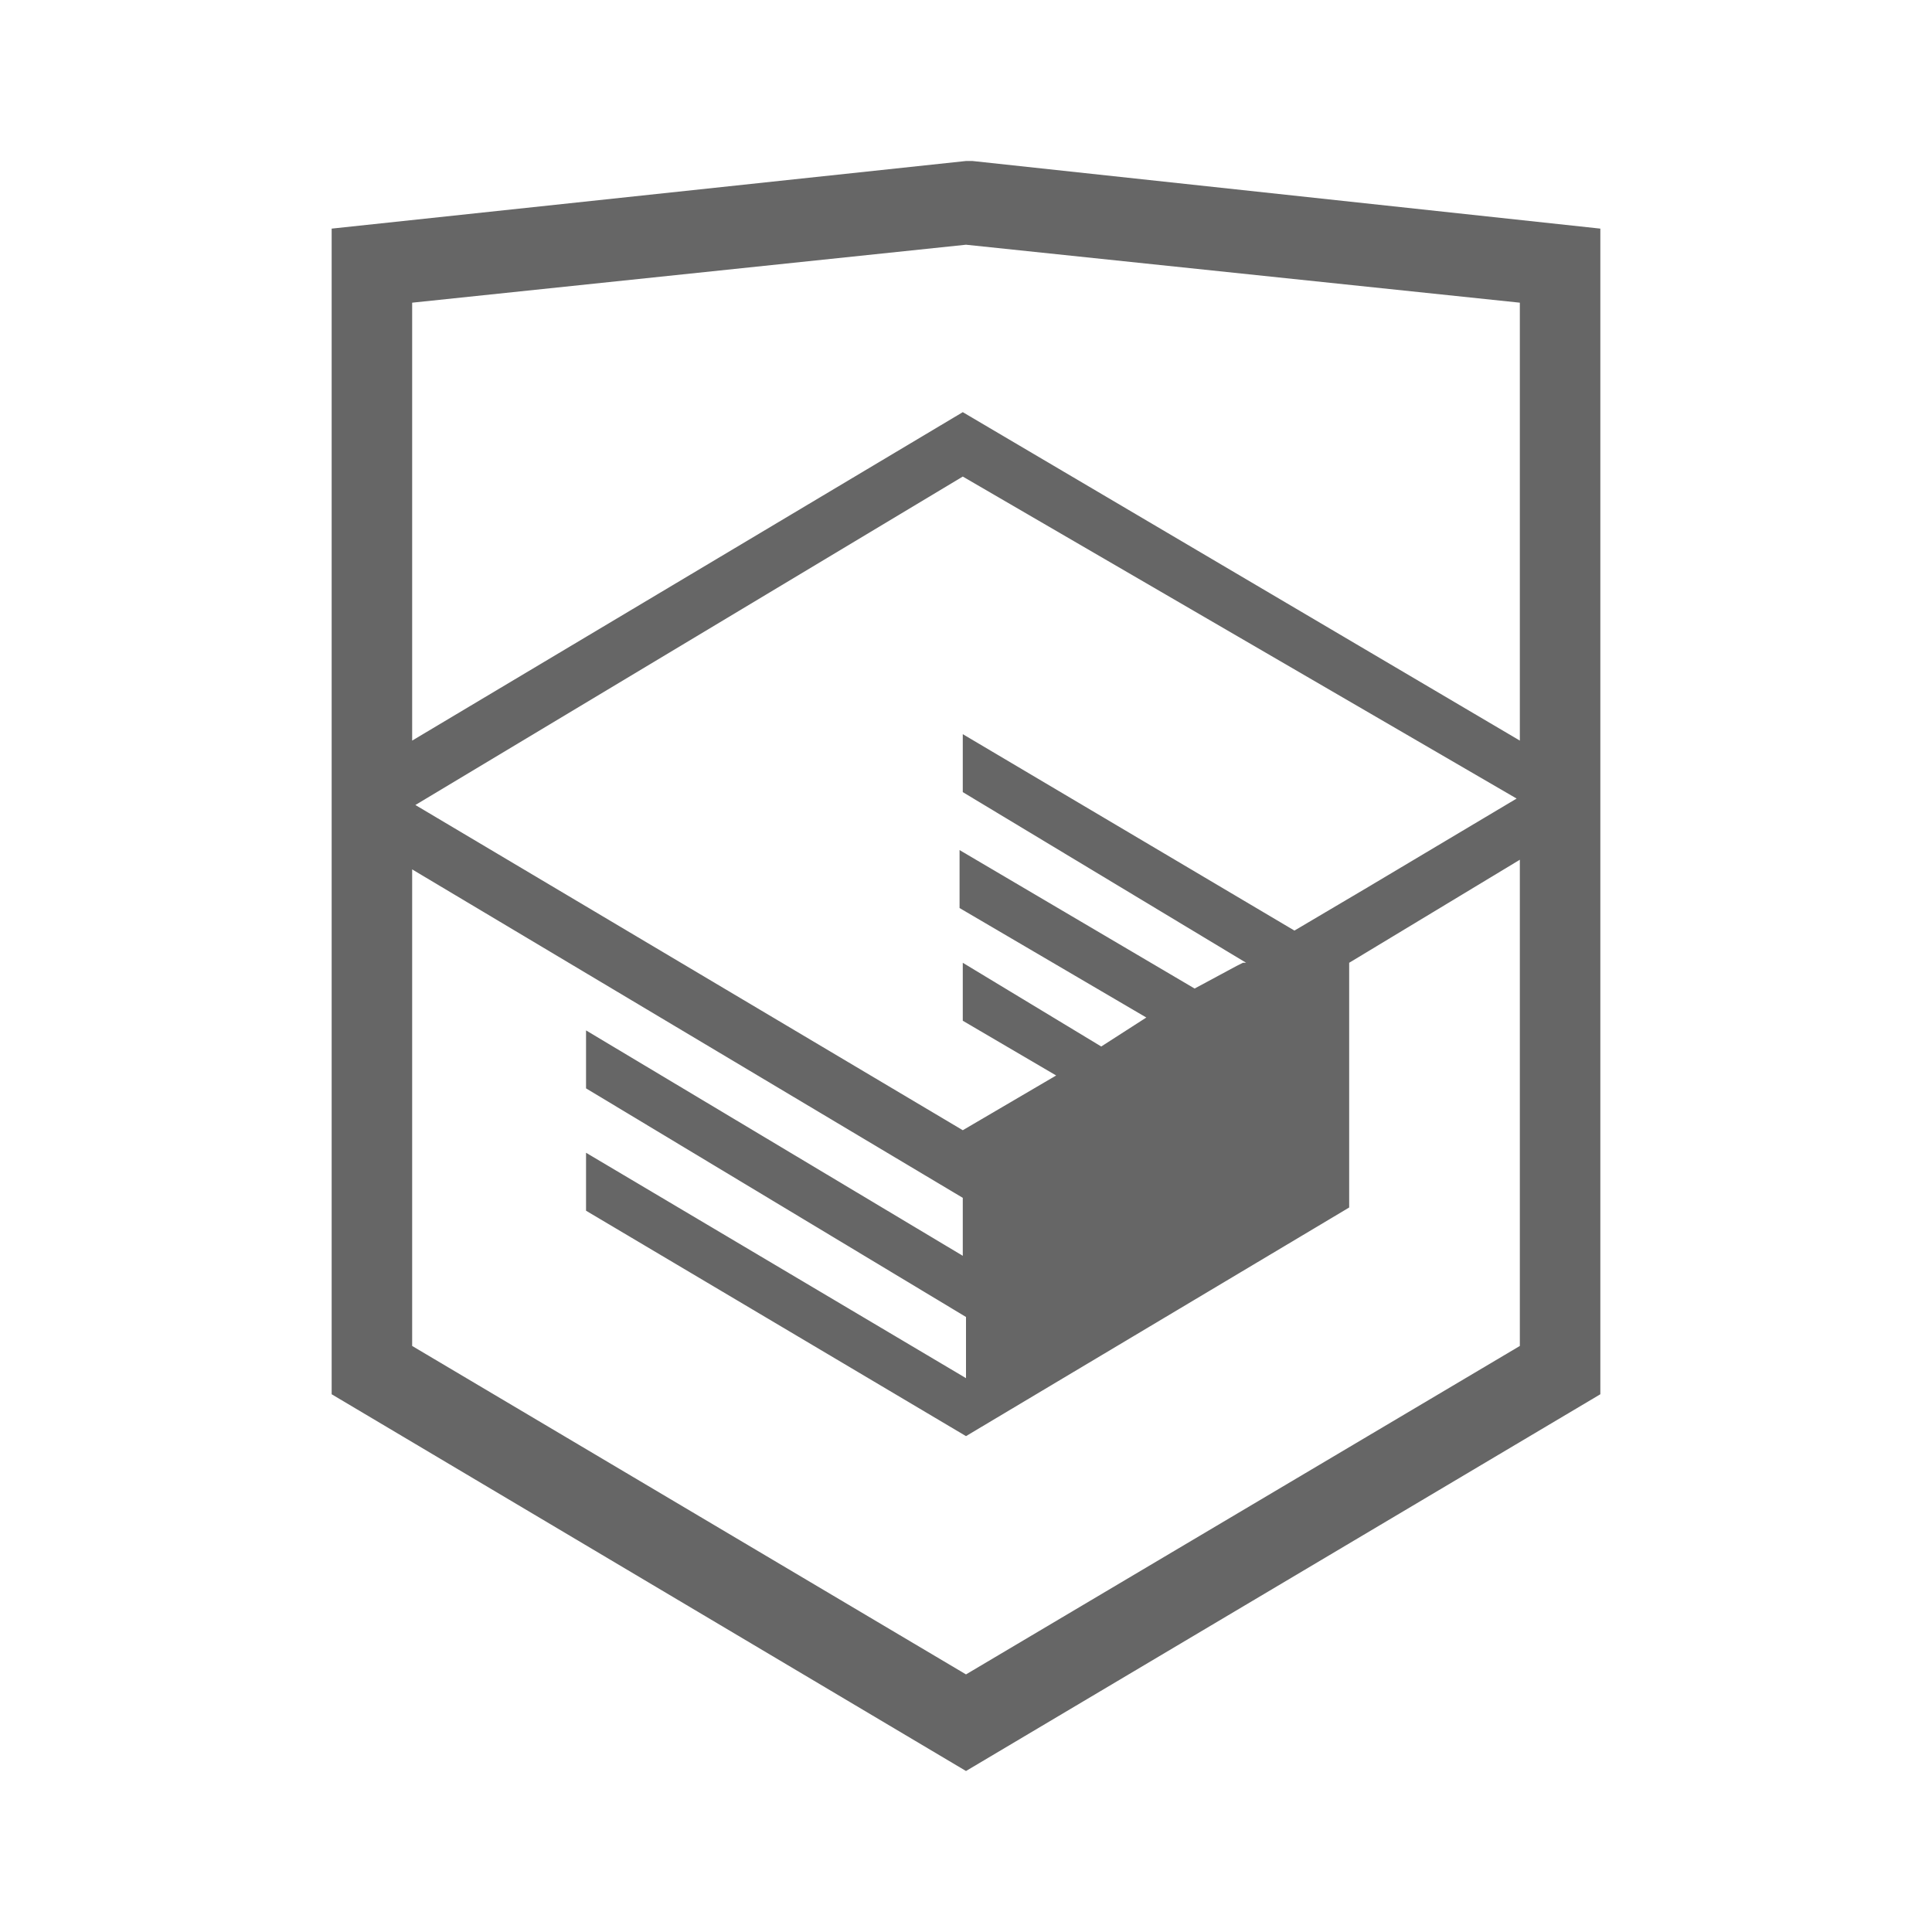
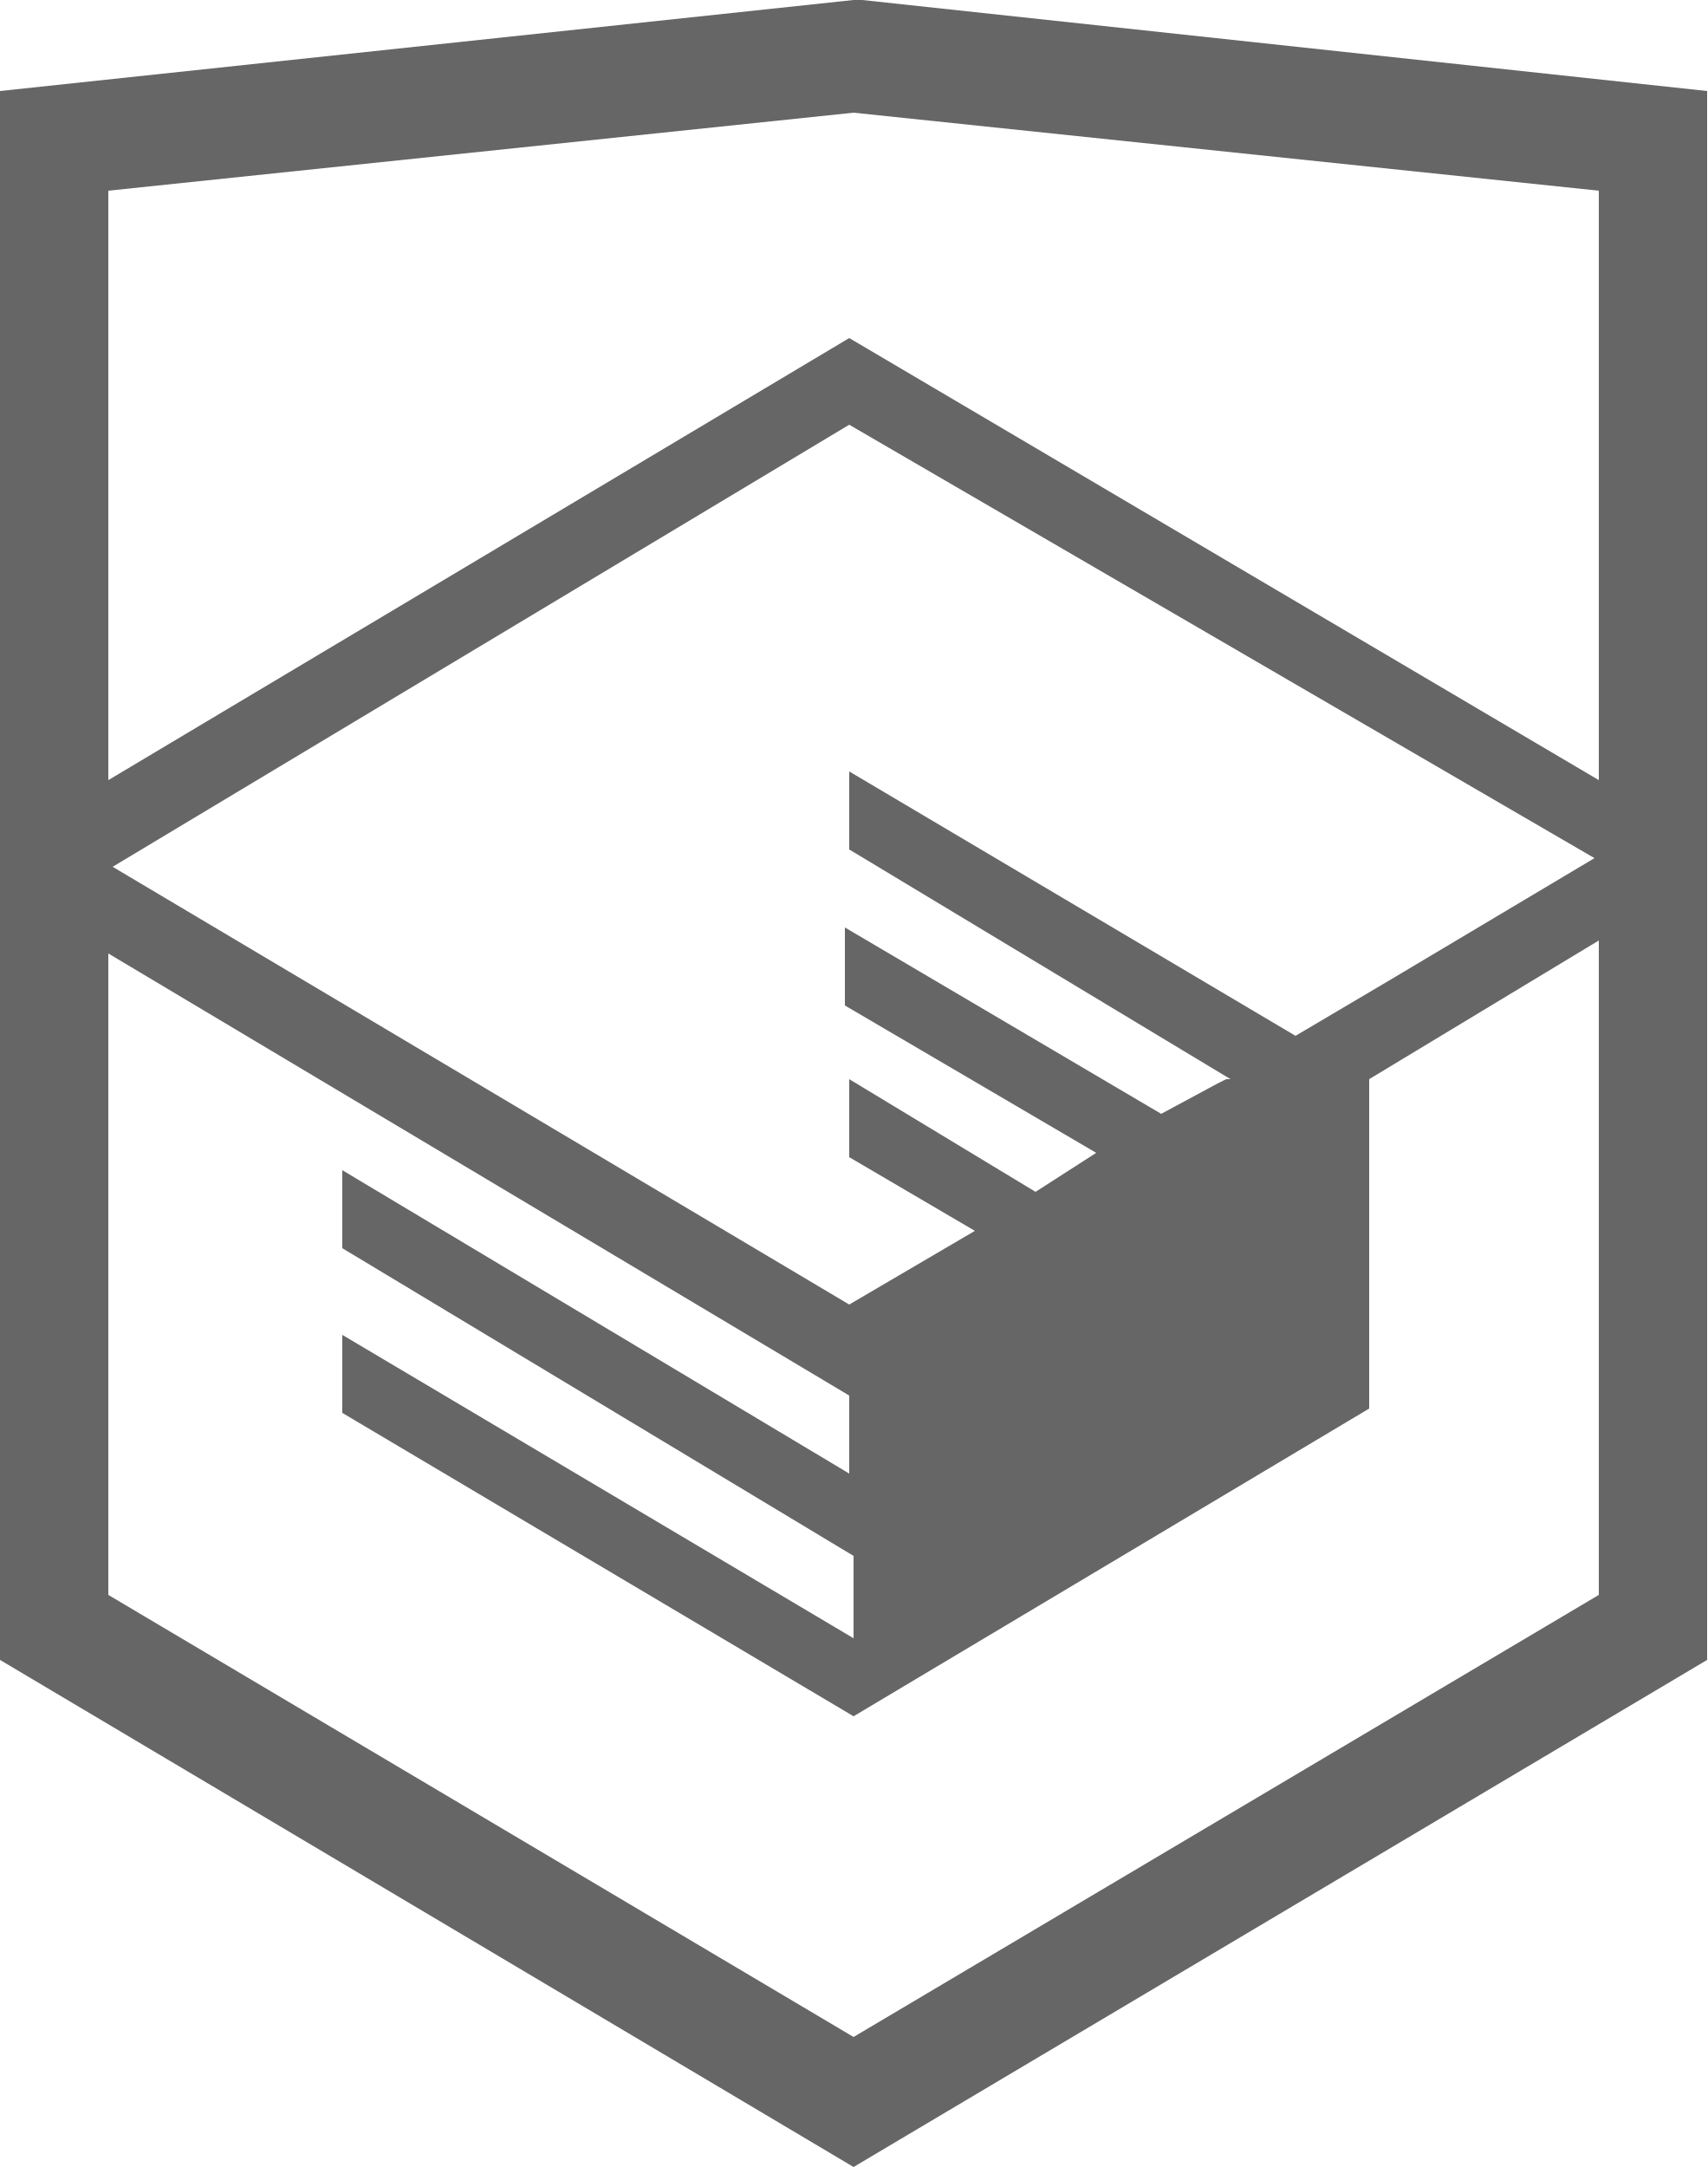
- <svg xmlns="http://www.w3.org/2000/svg" viewBox="0 0 60 60">
-   <path fill="#666666" d="M30.2 5h-.2l-19.7 2.1v36.2l19.7 11.7 19.7-11.7v-36.2l-19.5-2.1zm17 36.8l-17.2 10.2-17.2-10.2v-14.8l17.1 10.2v1.8l-11.7-7v1.8l11.8 7.1v1.9l-11.8-7v1.8l11.8 7 11.9-7.1v-7.6l5.3-3.2v15.1zm-.1-17l-4.7 2.8-2.2 1.3-10.3-6.1v1.8l8.8 5.3h-.1l-.2.1-1.3.7-7.3-4.3v1.8l5.8 3.4-1.4.9-4.3-2.6v1.8l2.9 1.7-2.9 1.7-17-10.1 17-10.2 17.2 10zm.1-1.8l-17.3-10.2-17.1 10.2v-13.6l17.2-1.8 17.2 1.8v13.6z" />
+ <svg xmlns="http://www.w3.org/2000/svg" id="Layer_1" data-name="Layer 1" viewBox="0 0 39.4 50">
+   <defs>
+     <style>.cls-1{fill:#666;}</style>
+   </defs>
+   <path class="cls-1" d="M30.2,5H30L10.3,7.1V43.3L30,55,49.7,43.3V7.1Zm17,36.8L30,52,12.8,41.8V27L29.9,37.2V39L18.2,32v1.8L30,40.9v1.9l-11.8-7v1.8l11.8,7,11.9-7.1V29.9l5.3-3.2Zm-.1-17-4.7,2.8-2.2,1.3L29.9,22.8v1.8l8.8,5.3h-.1l-.2.1-1.3.7-7.3-4.3v1.8l5.8,3.4-1.4.9-4.3-2.6v1.8l2.9,1.7-2.9,1.7L12.9,25l17-10.2Zm.1-1.8L29.9,12.8,12.8,23V9.4L30,7.6,47.2,9.4Z" transform="translate(-10.3 -5)" />
</svg>
